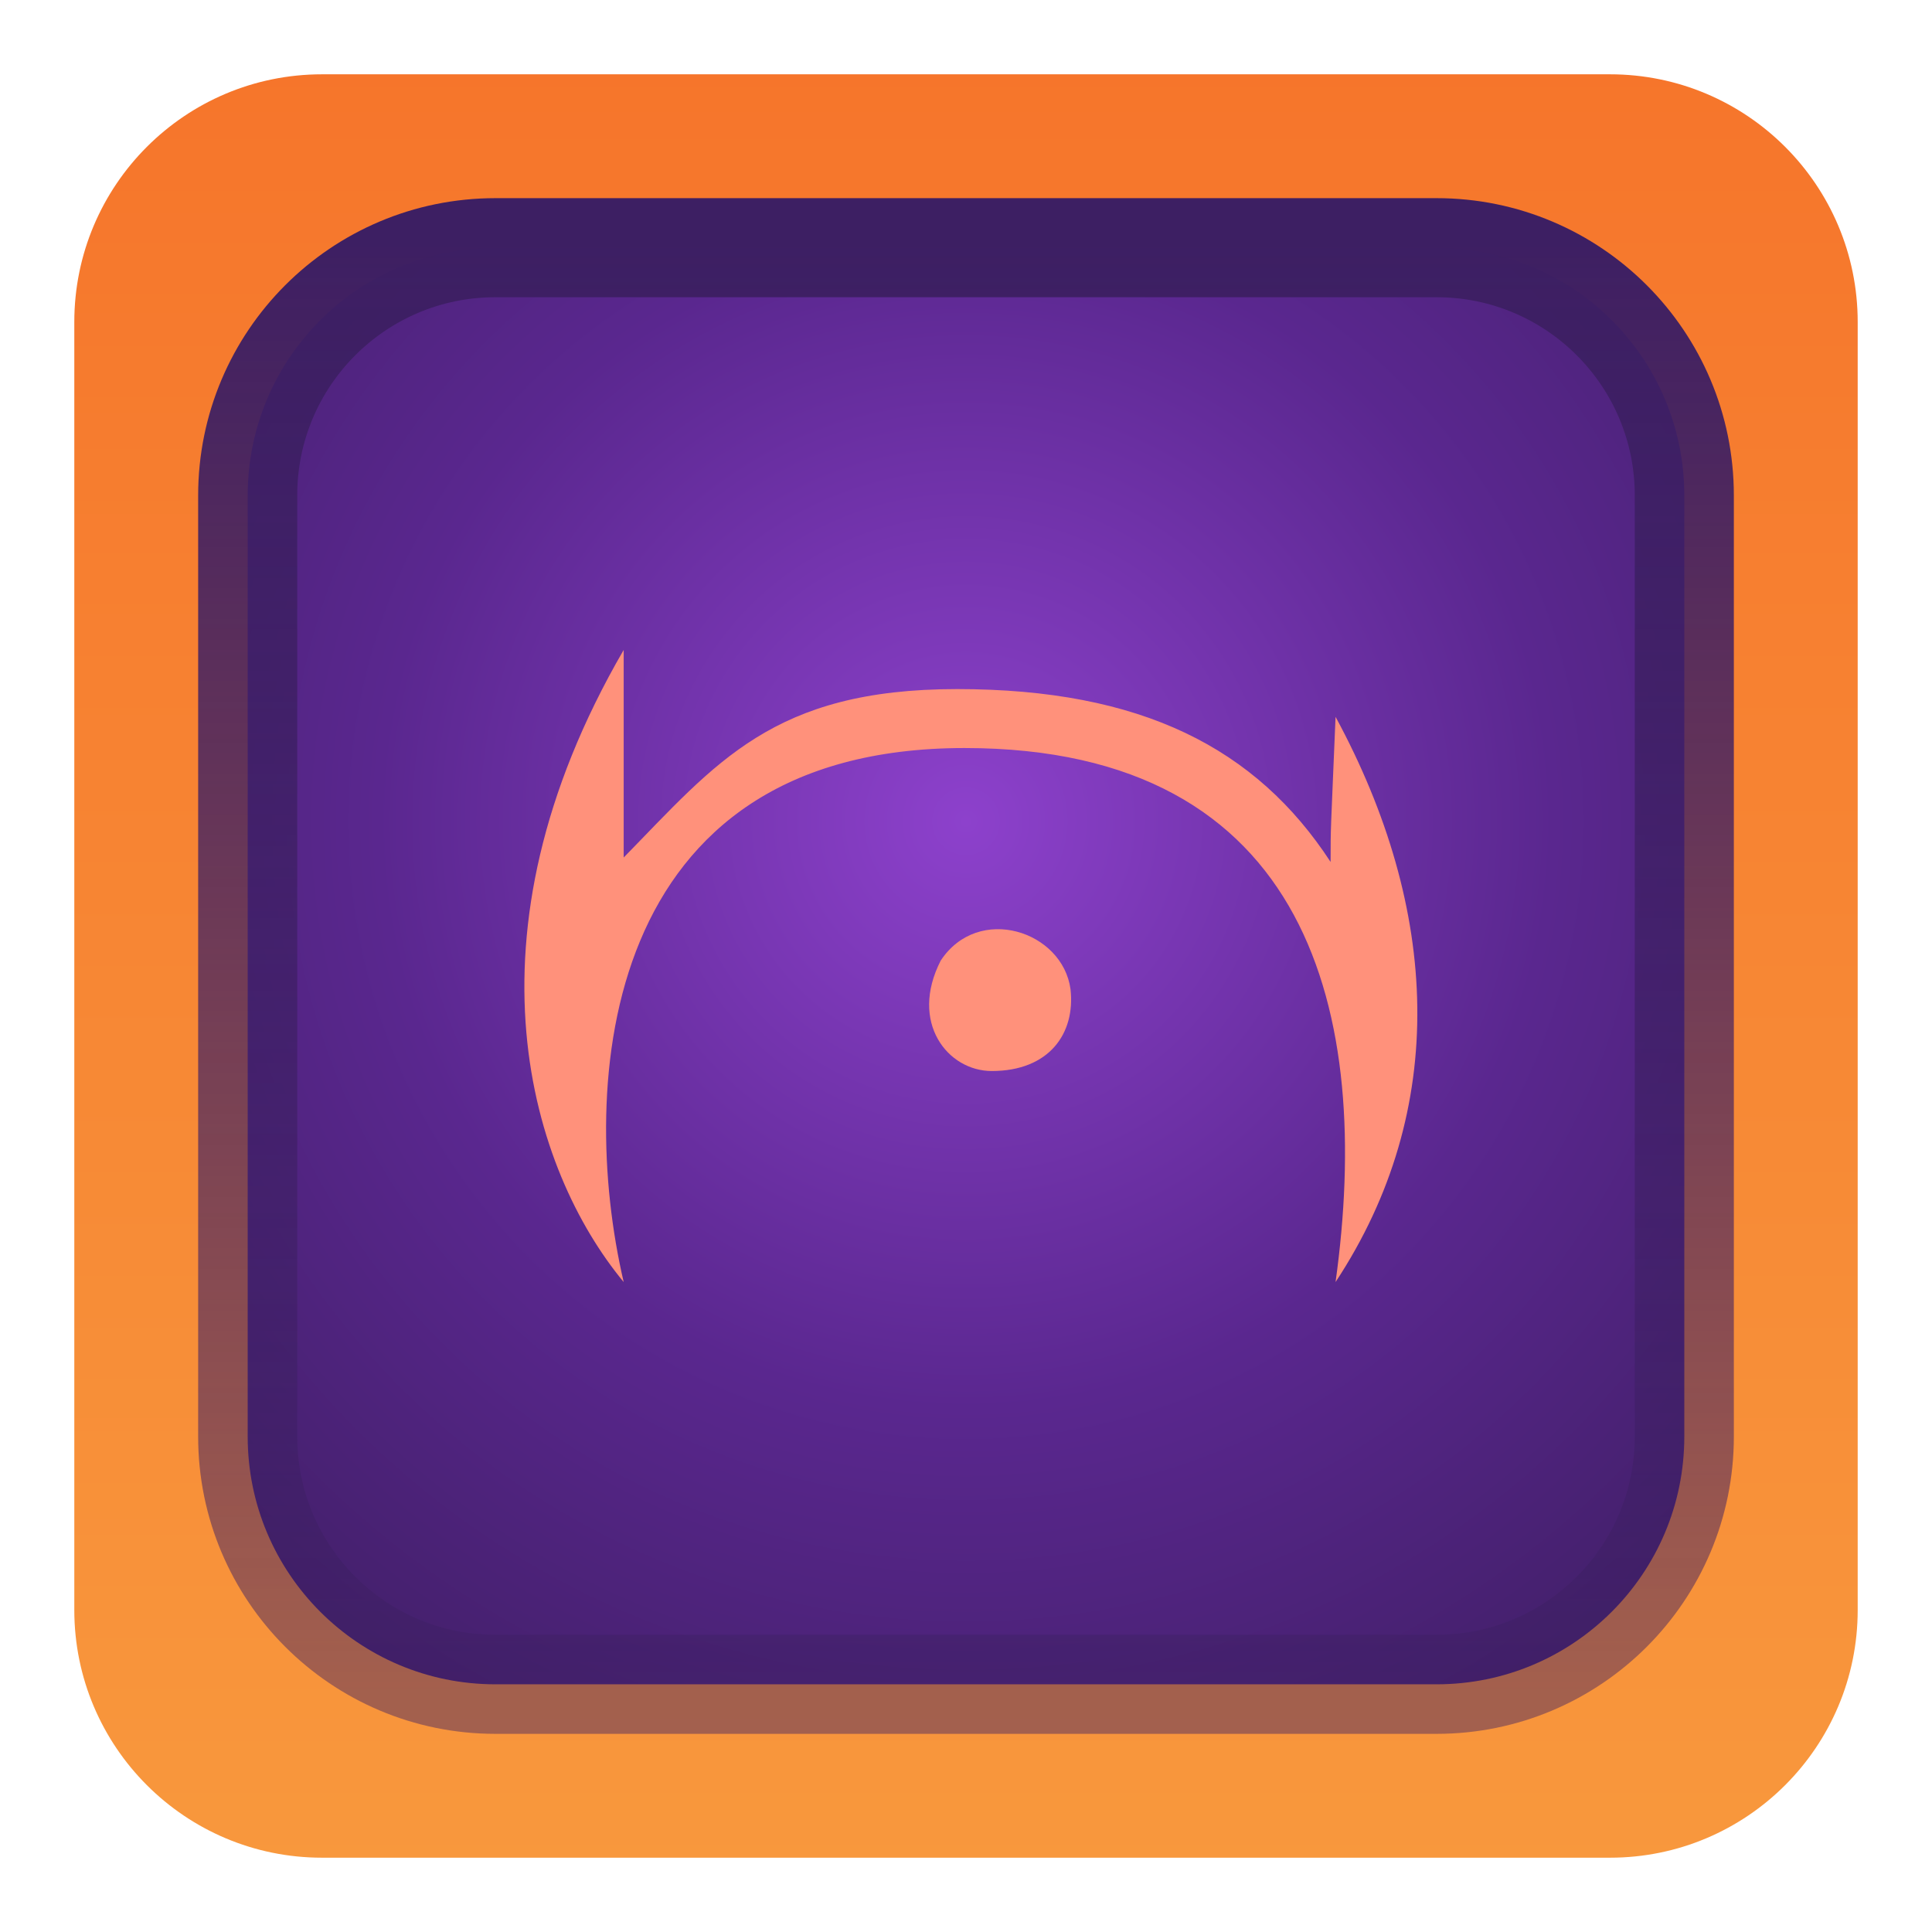
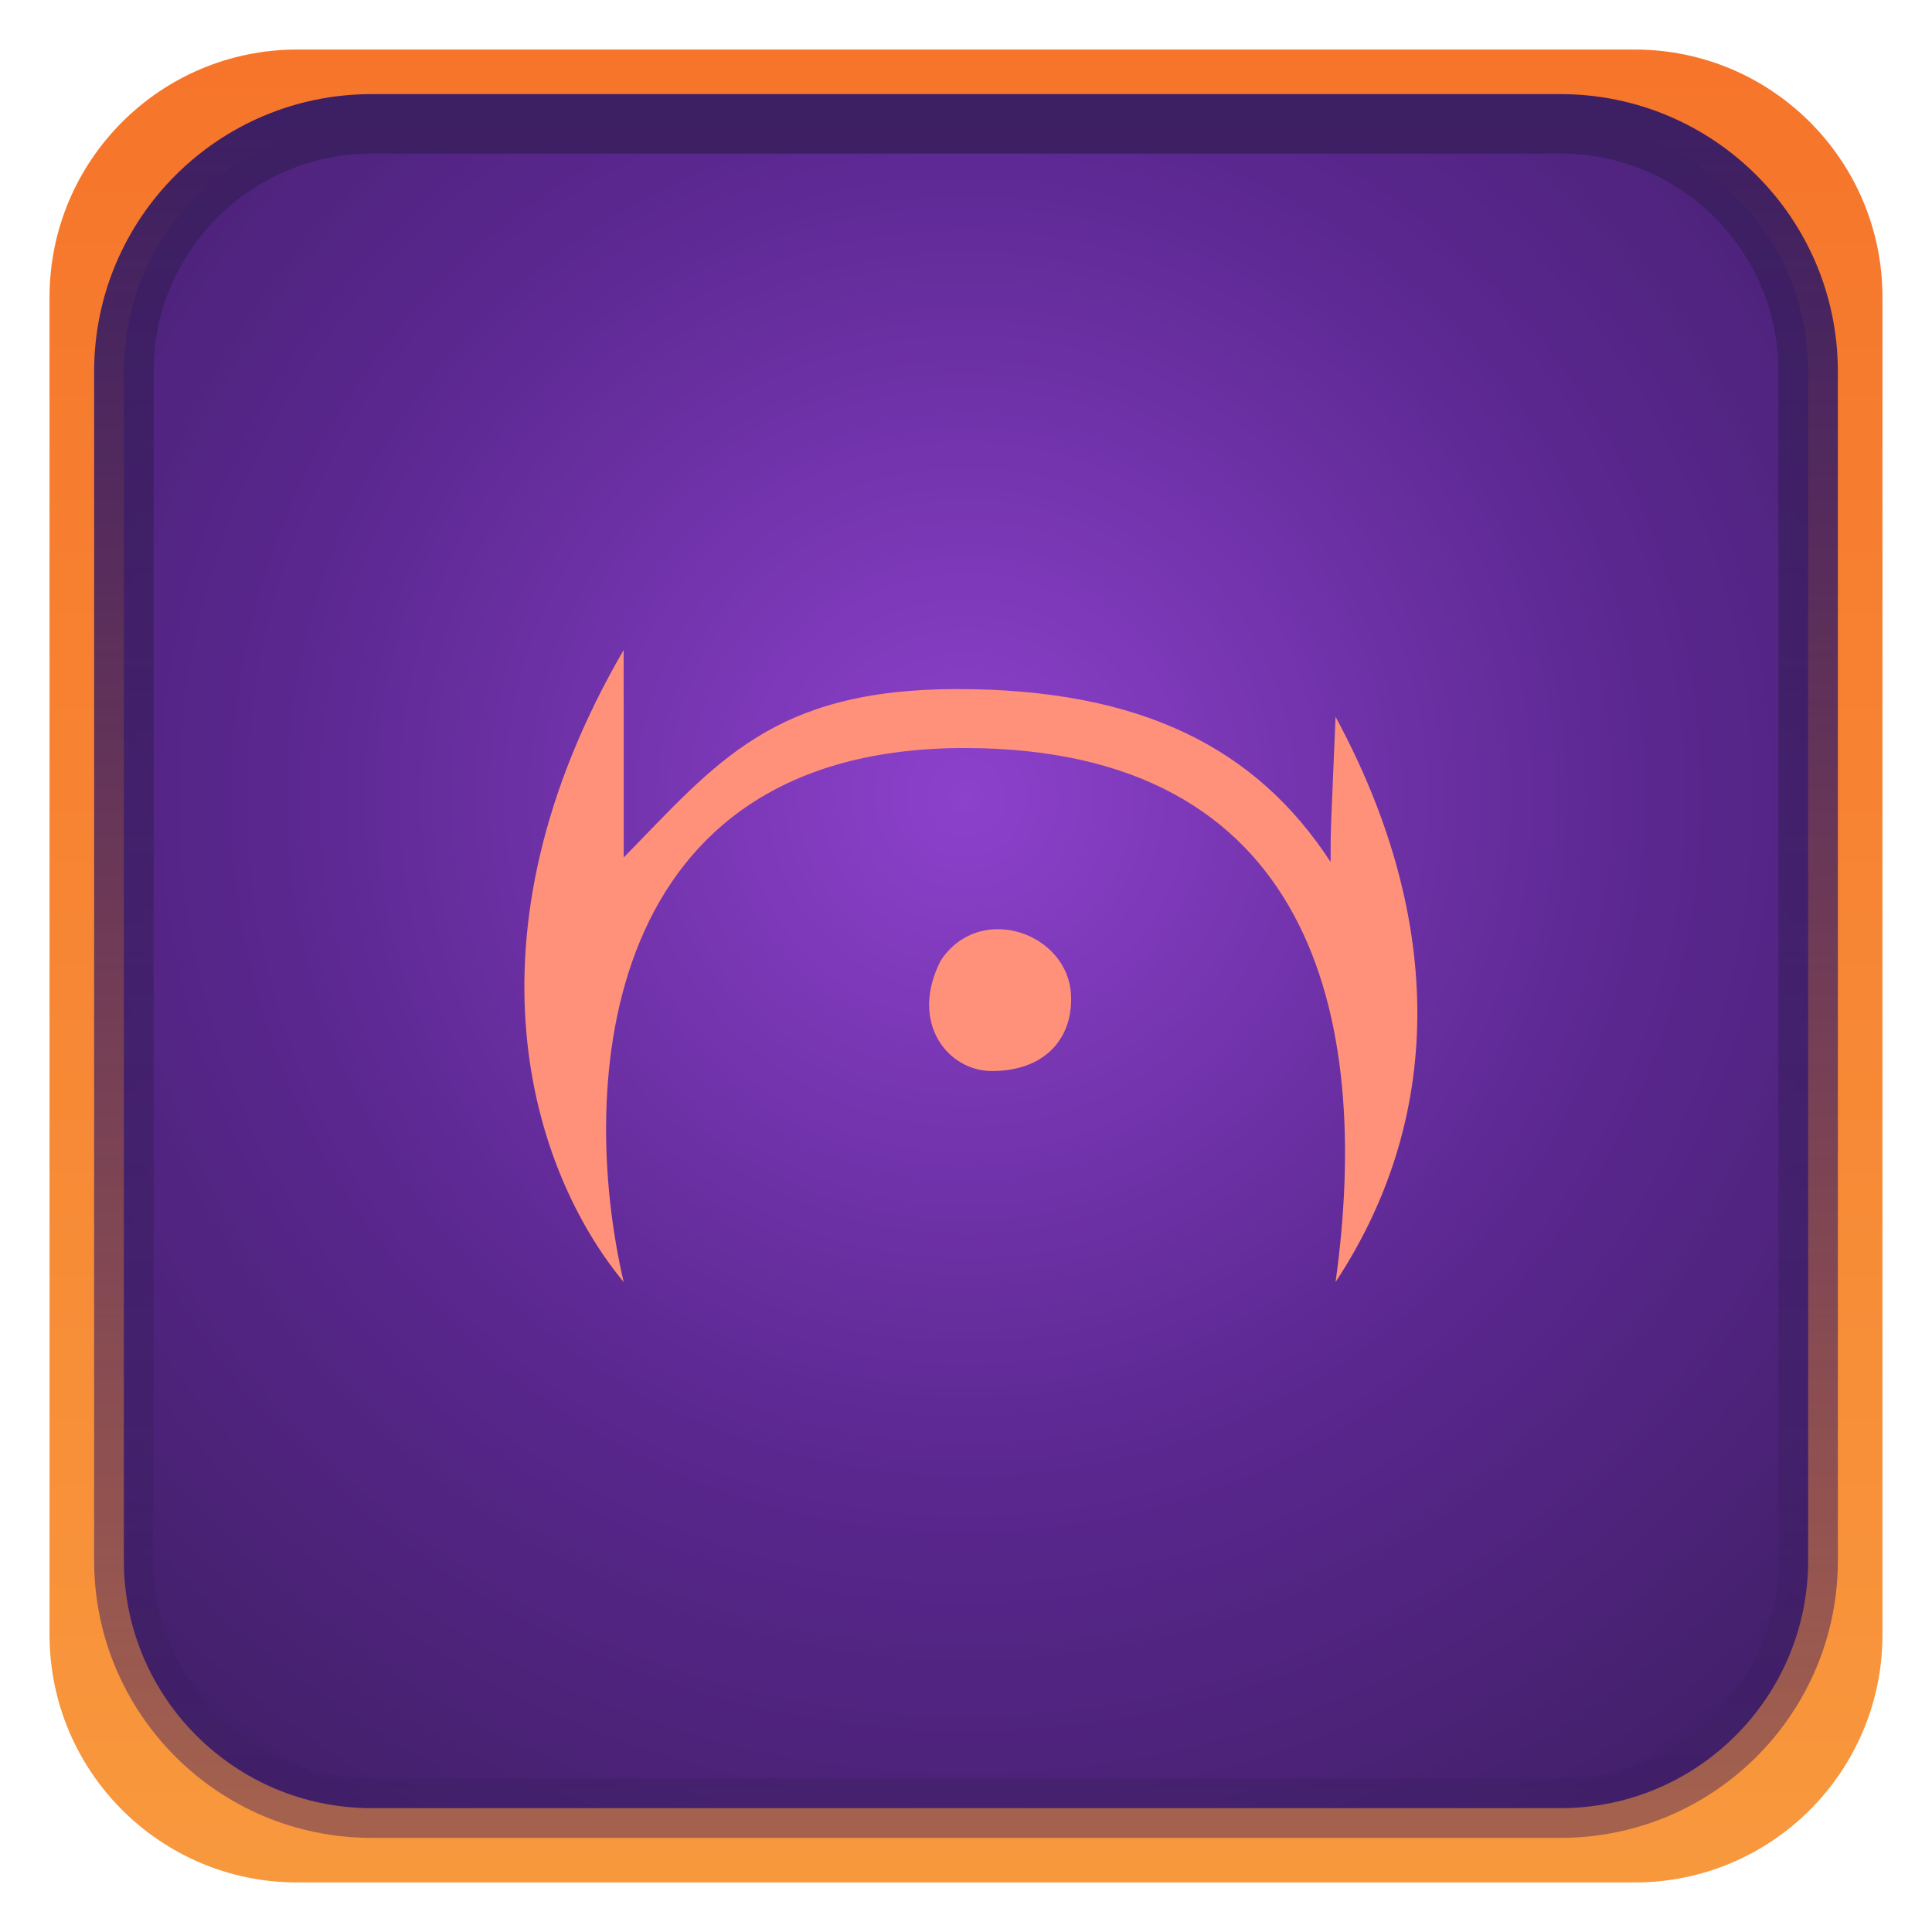
<svg xmlns="http://www.w3.org/2000/svg" width="39" height="39" viewBox="0 0 39 39" fill="none">
  <defs>
    <linearGradient id="magicOuter" x1="0.5" y1="0" x2="0.5" y2="1">
      <stop stop-color="#F6752B" offset="0" />
      <stop stop-color="#F8983D" offset="1" />
    </linearGradient>
    <radialGradient id="magicInner" cx="0.5" cy="0.4" r="0.7">
      <stop stop-color="#8D41CC" offset="0" />
      <stop stop-color="#5A278F" offset="0.58" />
      <stop stop-color="#44206C" offset="1" />
    </radialGradient>
    <linearGradient id="magicInnerStroke" x1="0.5" y1="0" x2="0.5" y2="1">
      <stop stop-color="#3D1F63" offset="0" />
      <stop stop-color="#3D1F63" stop-opacity="0.45" offset="1" />
    </linearGradient>
  </defs>
-   <rect x="1.5" y="1.5" width="36" height="36" rx="5" fill="url(#magicOuter)" />
-   <rect x="5.0" y="5.0" width="29" height="29" rx="5" fill="url(#magicInner)" stroke="url(#magicInnerStroke)" stroke-width="2" />
+   <rect x="1.0" y="1.0" width="37" height="37" rx="5" fill="url(#magicOuter)" />
+   <rect x="2.5" y="2.5" width="34" height="34" rx="5" fill="url(#magicInner)" stroke="url(#magicInnerStroke)" stroke-width="1.2" />
  <g transform="translate(-191.01, -18.42)">
    <path d="m203.6 31.54c-3.38 5.82-1.86 10.51 0 12.76-0.93-3.99-0.48-10.78 6.88-10.78 6.99 0 8.24 5.39 7.49 10.78 2.3-3.49 2.1-7.53 0-11.41-0.1 2.42-0.1 2.18-0.1 2.93-1.5-2.3-3.82-3.49-7.54-3.49s-4.86 1.49-6.73 3.4v-4.19z" fill="#FF917B" />
    <path d="m210 37.81c-0.64 1.25 0.14 2.23 1.03 2.23 1.16 0 1.69-0.76 1.59-1.65-0.16-1.18-1.86-1.73-2.62-0.58z" fill="#FF917B" />
  </g>
</svg>
